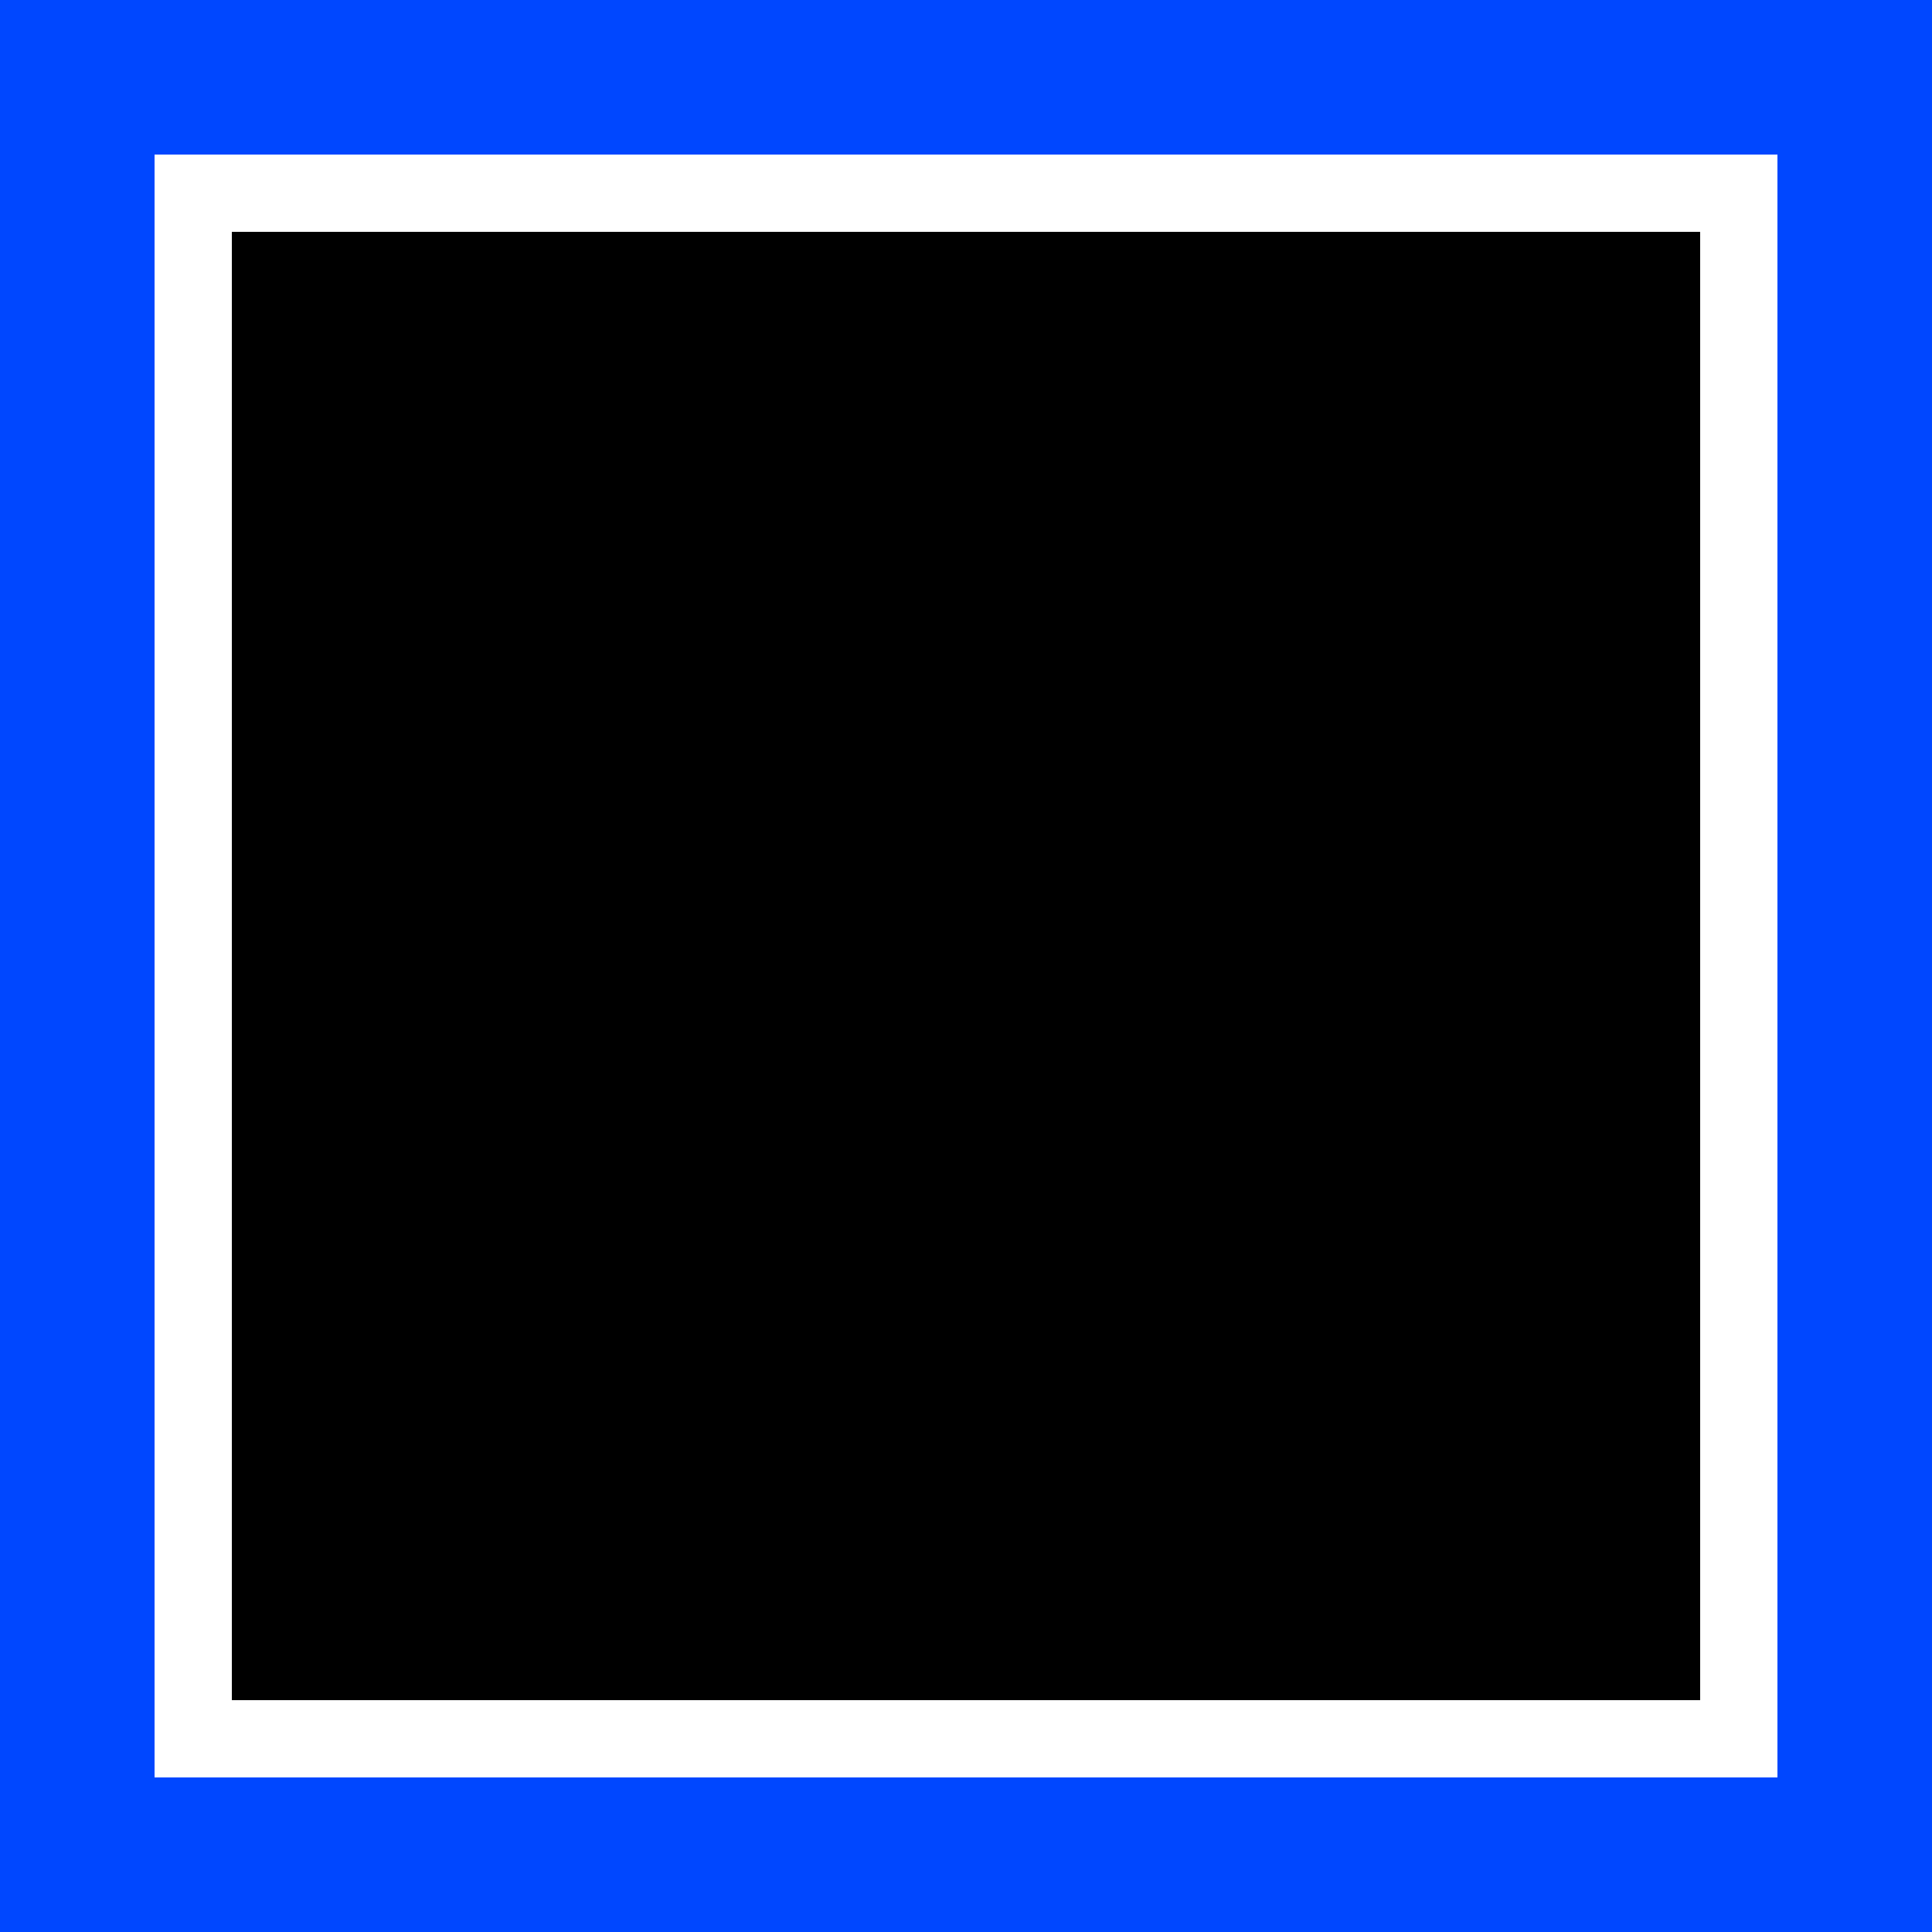
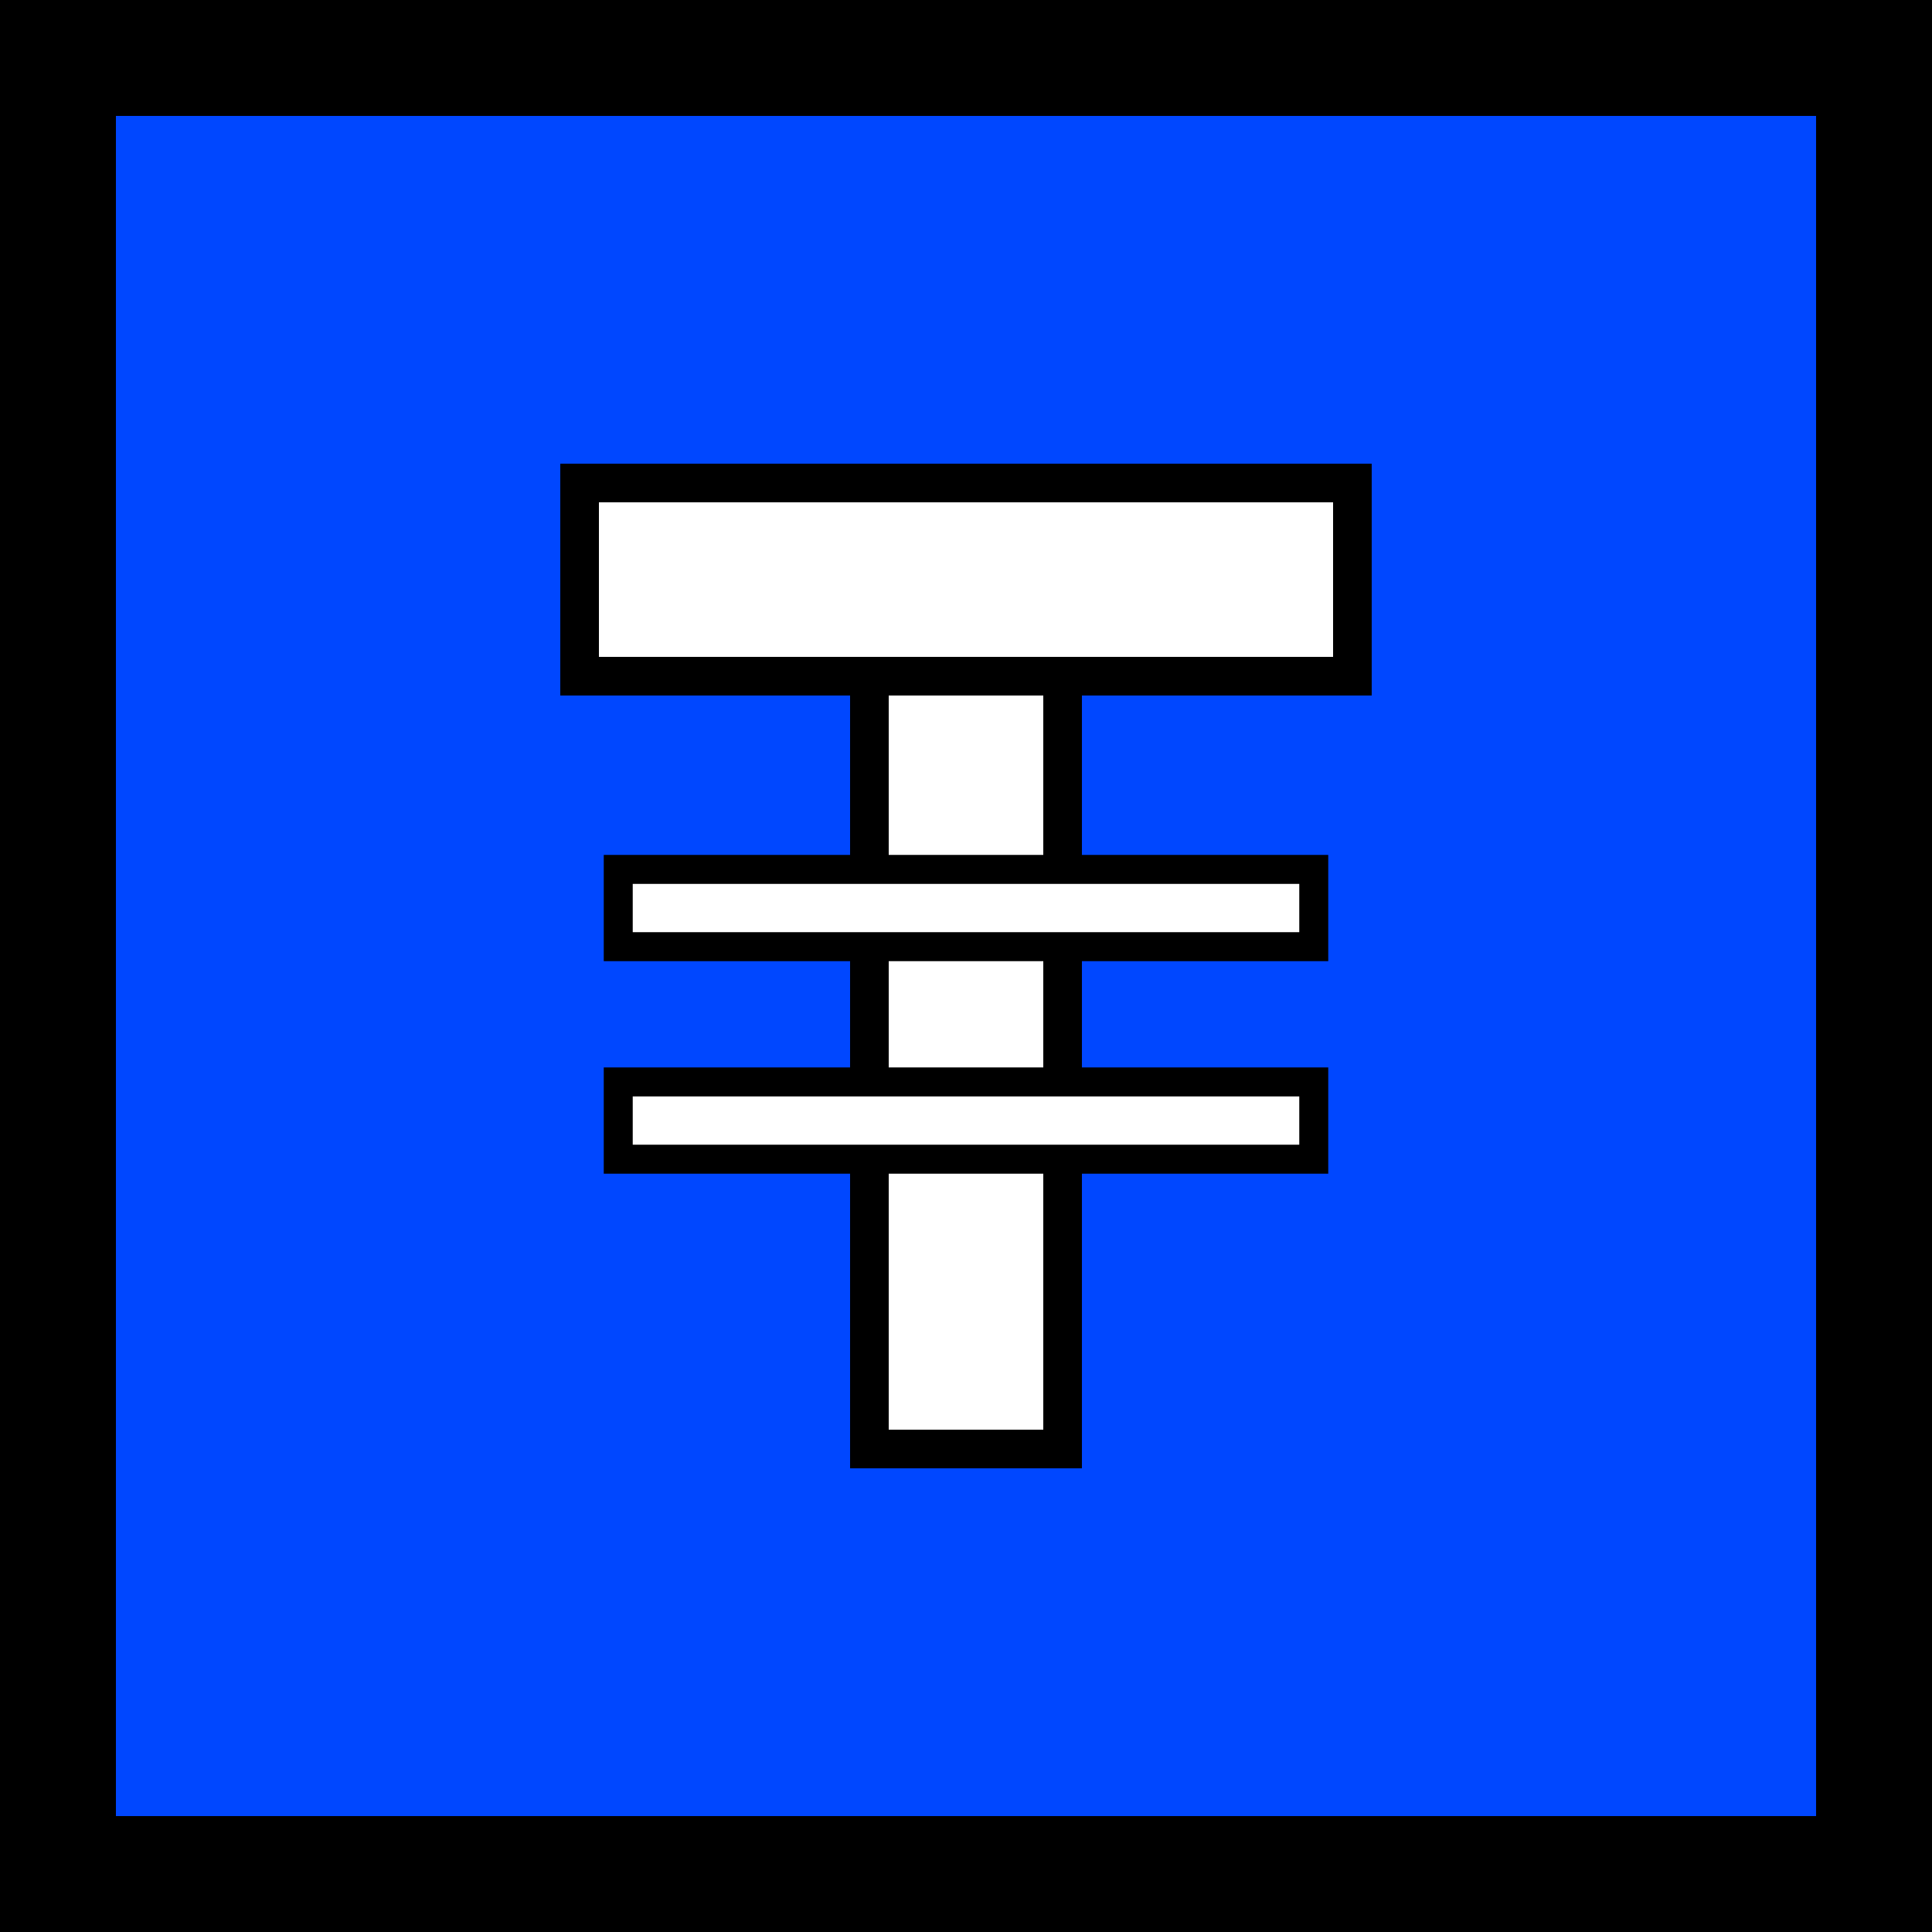
<svg xmlns="http://www.w3.org/2000/svg" viewBox="0 0 100 100">
  <rect width="100" height="100" fill="#0047FF" />
-   <rect x="10" y="10" width="80" height="80" fill="#000" stroke="#fff" stroke-width="4" />
+   <rect x="3" y="3" width="94" height="94" fill="#0047FF" stroke="#000000" stroke-width="6" />
+   <g>
+     <path d="M 45 25 L 45 75 L 55 75 L 55 25 Z" fill="#FFFFFF" stroke="#000000" stroke-width="2" />
+     <path d="M 30 25 L 30 35 L 70 35 L 70 25 Z" fill="#FFFFFF" stroke="#000000" stroke-width="2" />
+     <path d="M 32 45 L 68 45 L 68 49 L 32 49 Z" fill="#FFFFFF" stroke="#000000" stroke-width="1.5" />
+     <path d="M 32 56 L 68 56 L 68 60 L 32 60 Z" fill="#FFFFFF" stroke="#000000" stroke-width="1.5" />
+   </g>
</svg>
